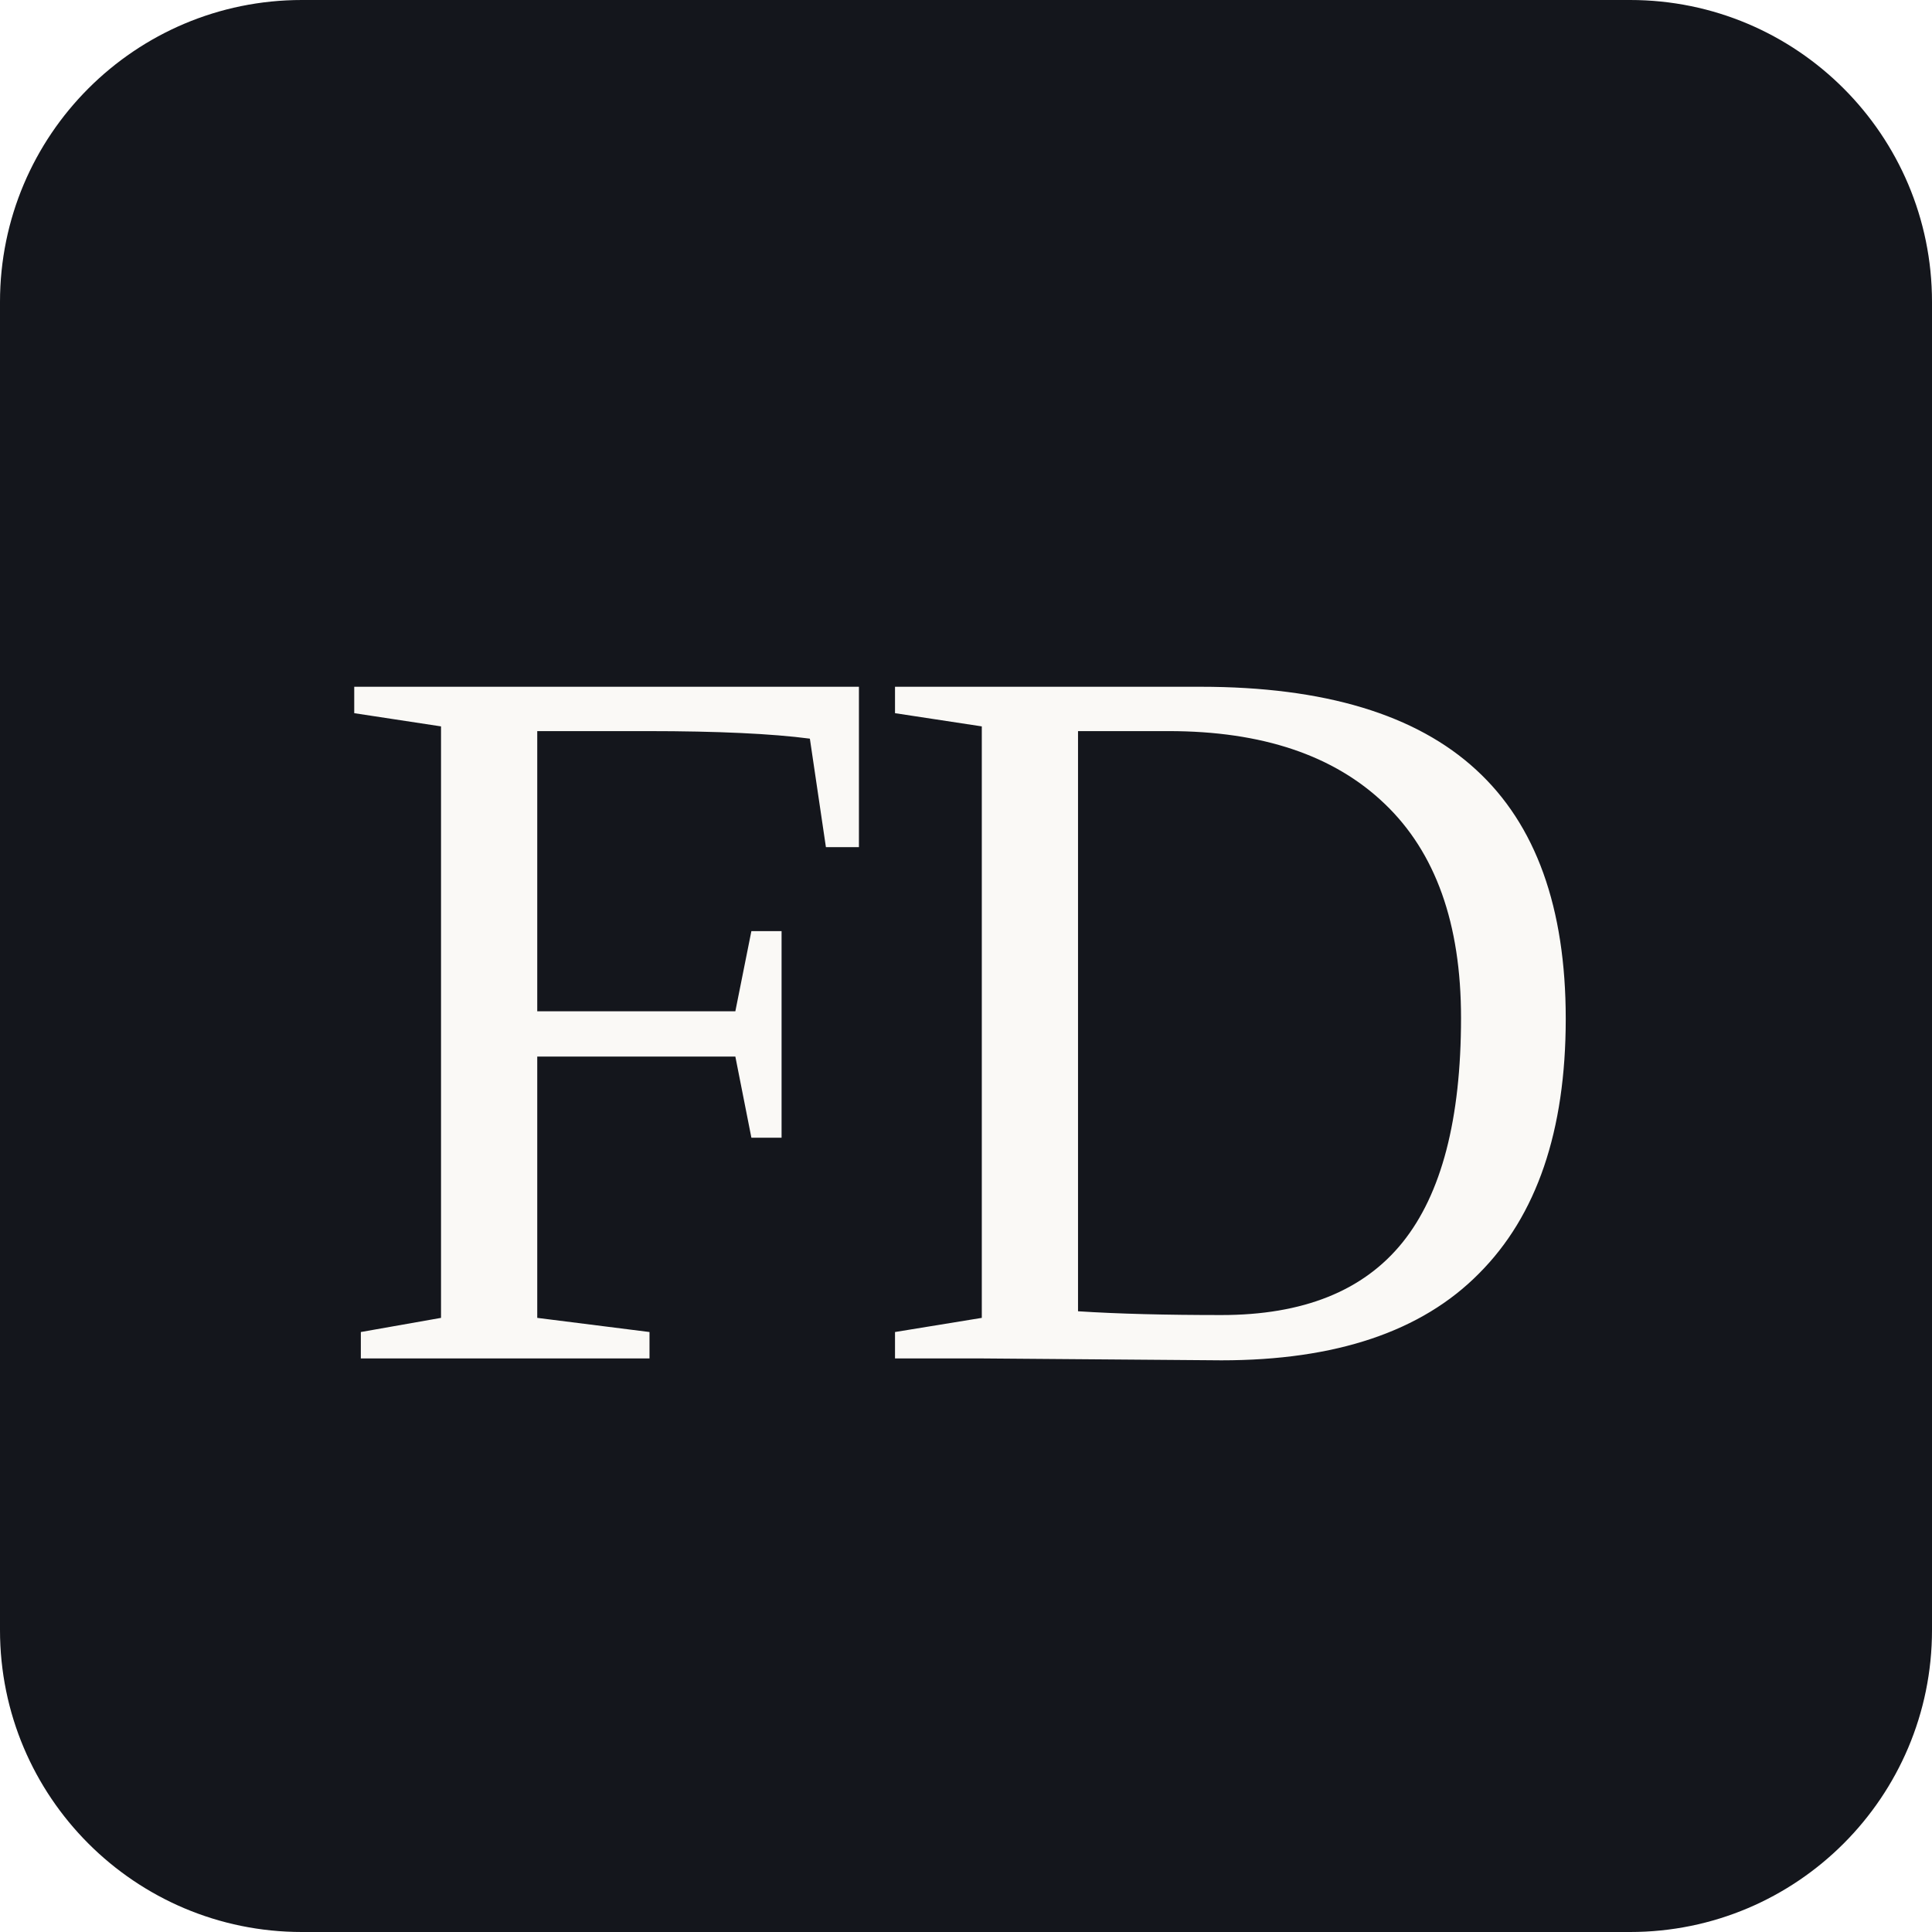
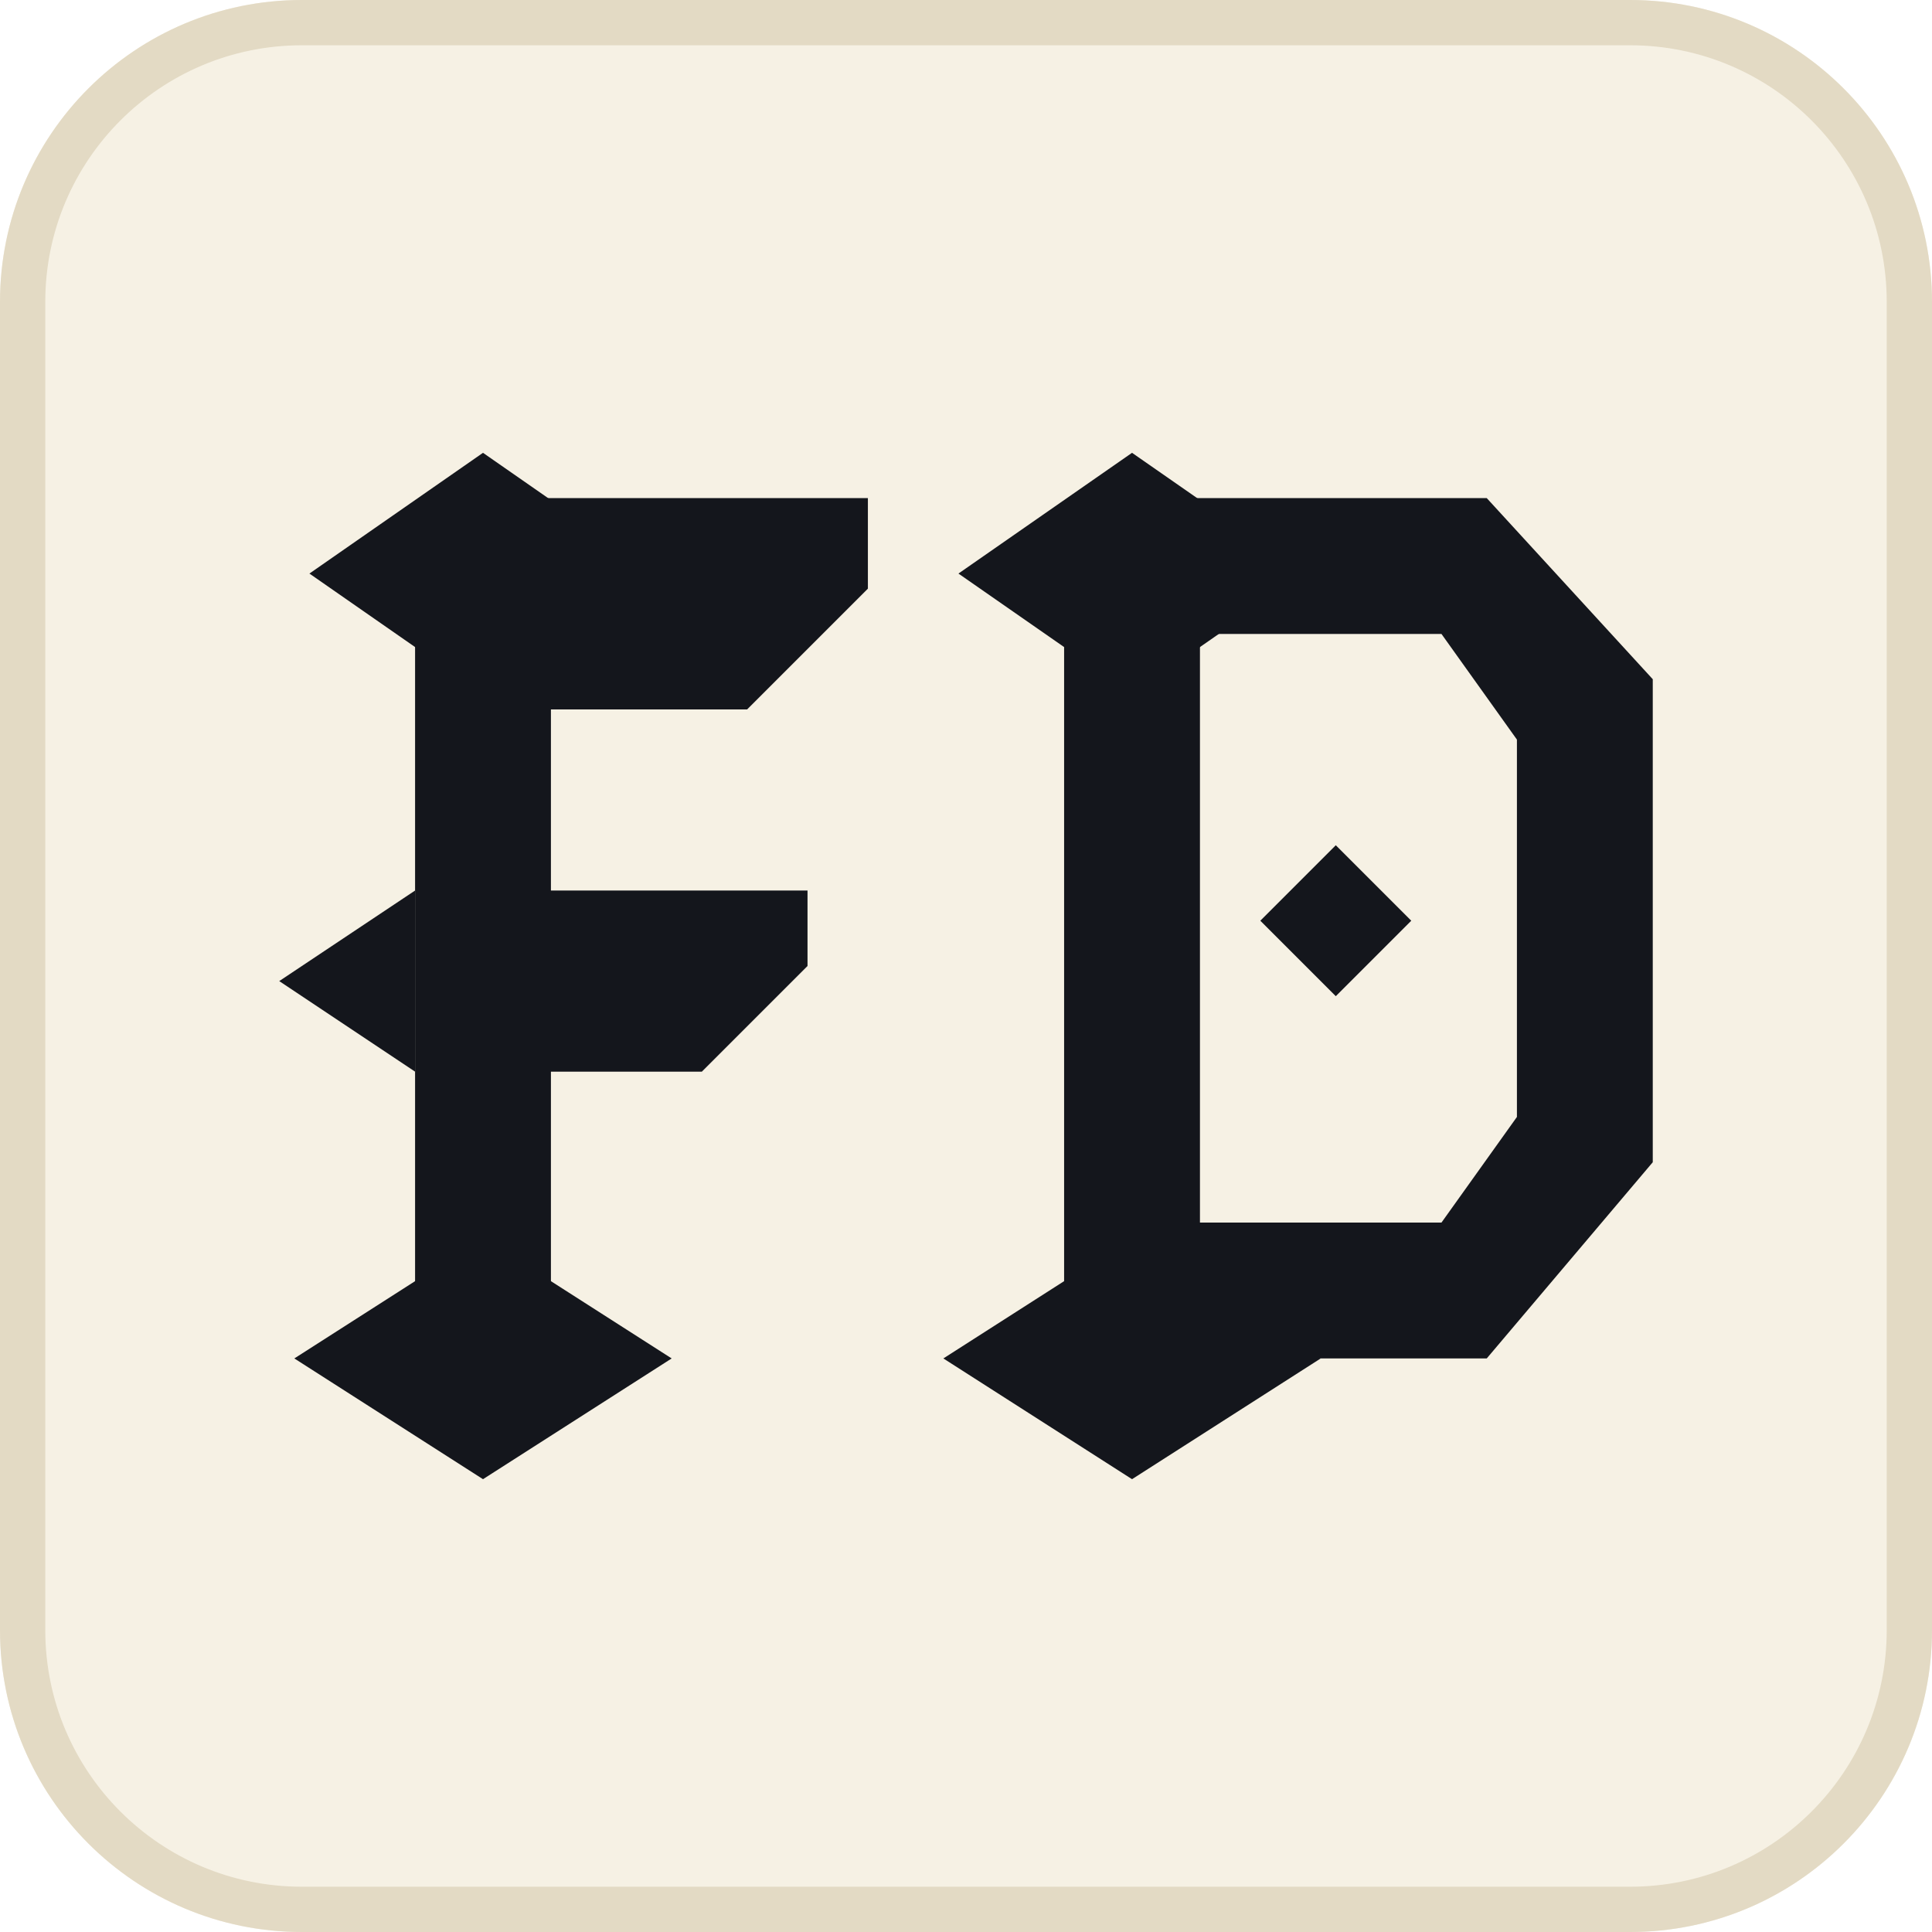
- <svg xmlns="http://www.w3.org/2000/svg" viewBox="0 0 32 32">
-   <rect width="32" height="32" rx="5" fill="#14161c" />
-   <text x="16" y="22.5" text-anchor="middle" font-family="Georgia, 'Times New Roman', serif" font-size="17" font-weight="400" fill="#faf9f6" letter-spacing="-0.5">FD</text>
+ <svg xmlns="http://www.w3.org/2000/svg" viewBox="0 0 64 64" role="img" aria-label="Felipe Duenas monogram">
+   <rect width="64" height="64" rx="10" fill="#f6f1e4" />
+   <rect x="0.75" y="0.75" width="62.5" height="62.5" rx="9.25" fill="none" stroke="#e3dac4" stroke-width="1.5" />
+   <g fill="#14161c" transform="translate(32 32) scale(0.5) translate(-58.5 -46)">
+     <path d="M22 20 h9 v52 h-9 Z" />
+     <path d="M15 20 L26.5 12 L38 20 L26.5 28 Z" />
+     <path d="M14 72 L26.5 64 L39 72 L26.5 80 Z" />
+     <path d="M26 15 L52 15 L52 21 L44 29 L26 29 Z" />
+     <path d="M26 41 L48 41 L48 46 L41 53 L26 53 Z" />
+     <path d="M13 47 L22 41 L22 53 Z" />
+     <path d="M65 20 h9 v52 h-9 Z" />
+     <path d="M58 20 L69.5 12 L81 20 L69.5 28 Z" />
+     <path d="M57 72 L69.5 64 L82 72 L69.5 80 Z" />
+     <path d="M69 15 L93 15 L104 27 L104 59 L93 72 L69 72 L69 63 L90 63 L95 56 L95 31 L90 24 L69 24 Z" />
+     <path d="M78 43 L83 38 L88 43 L83 48 Z" />
+   </g>
</svg>
